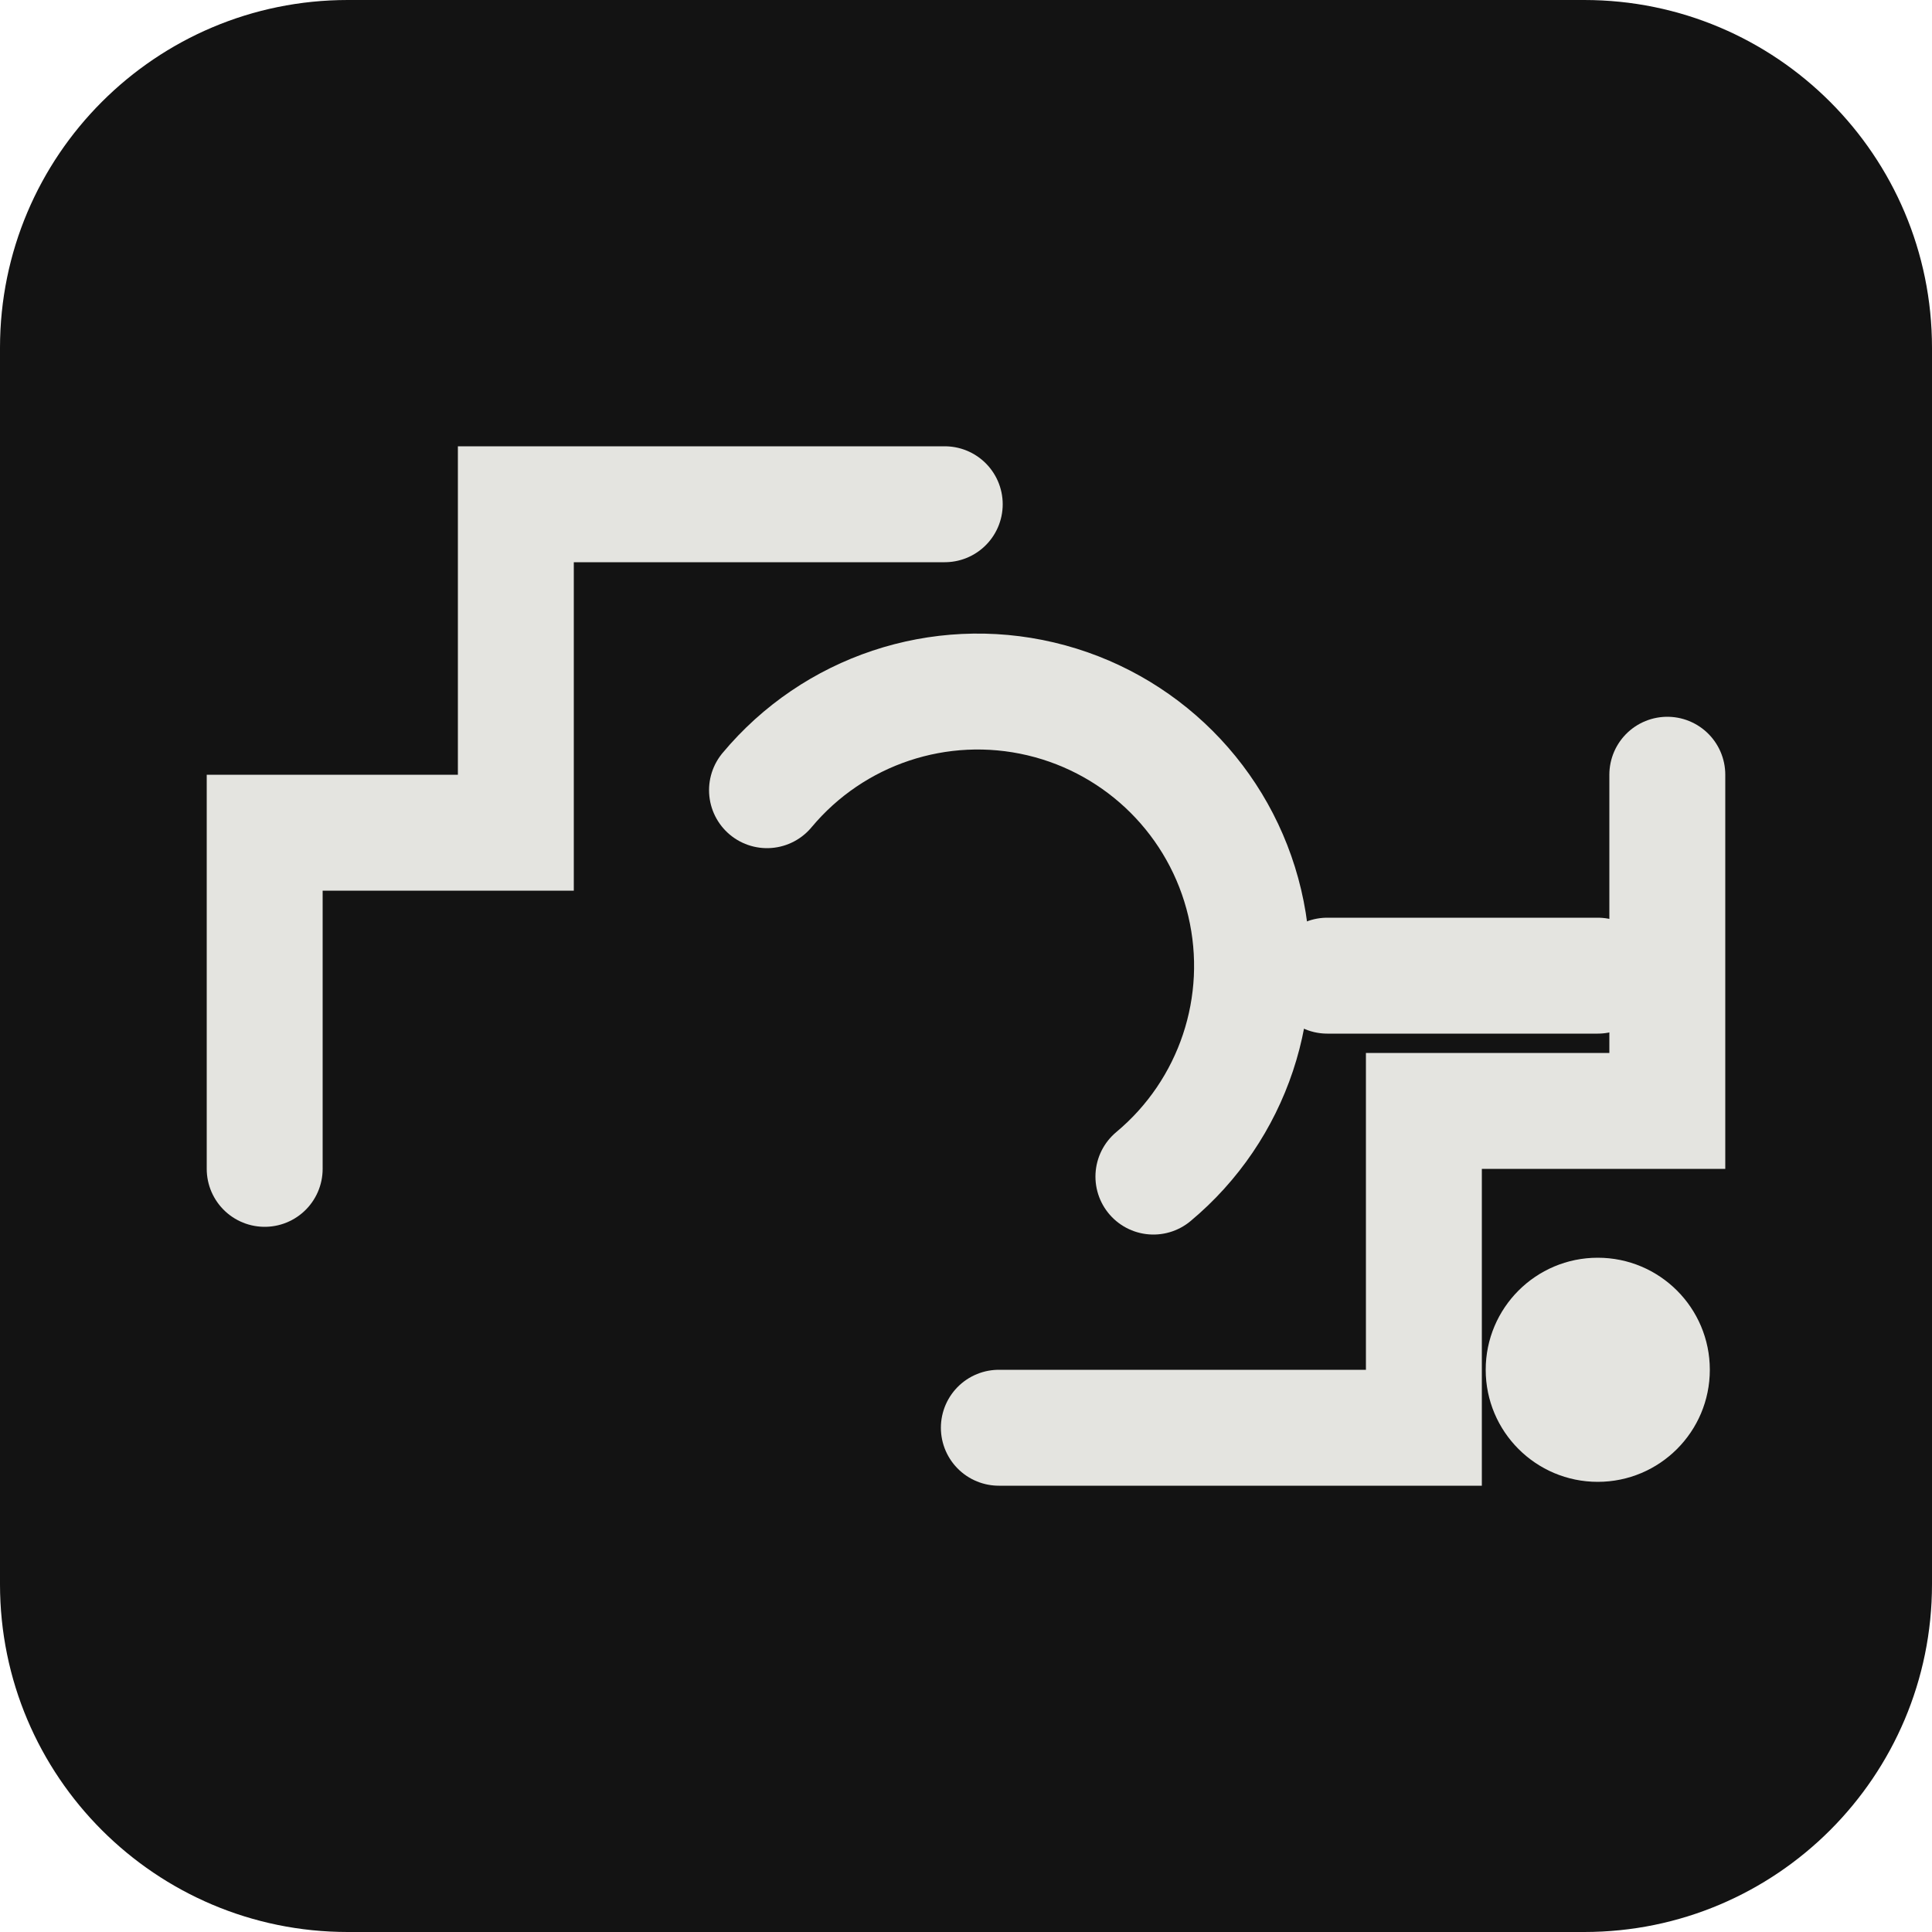
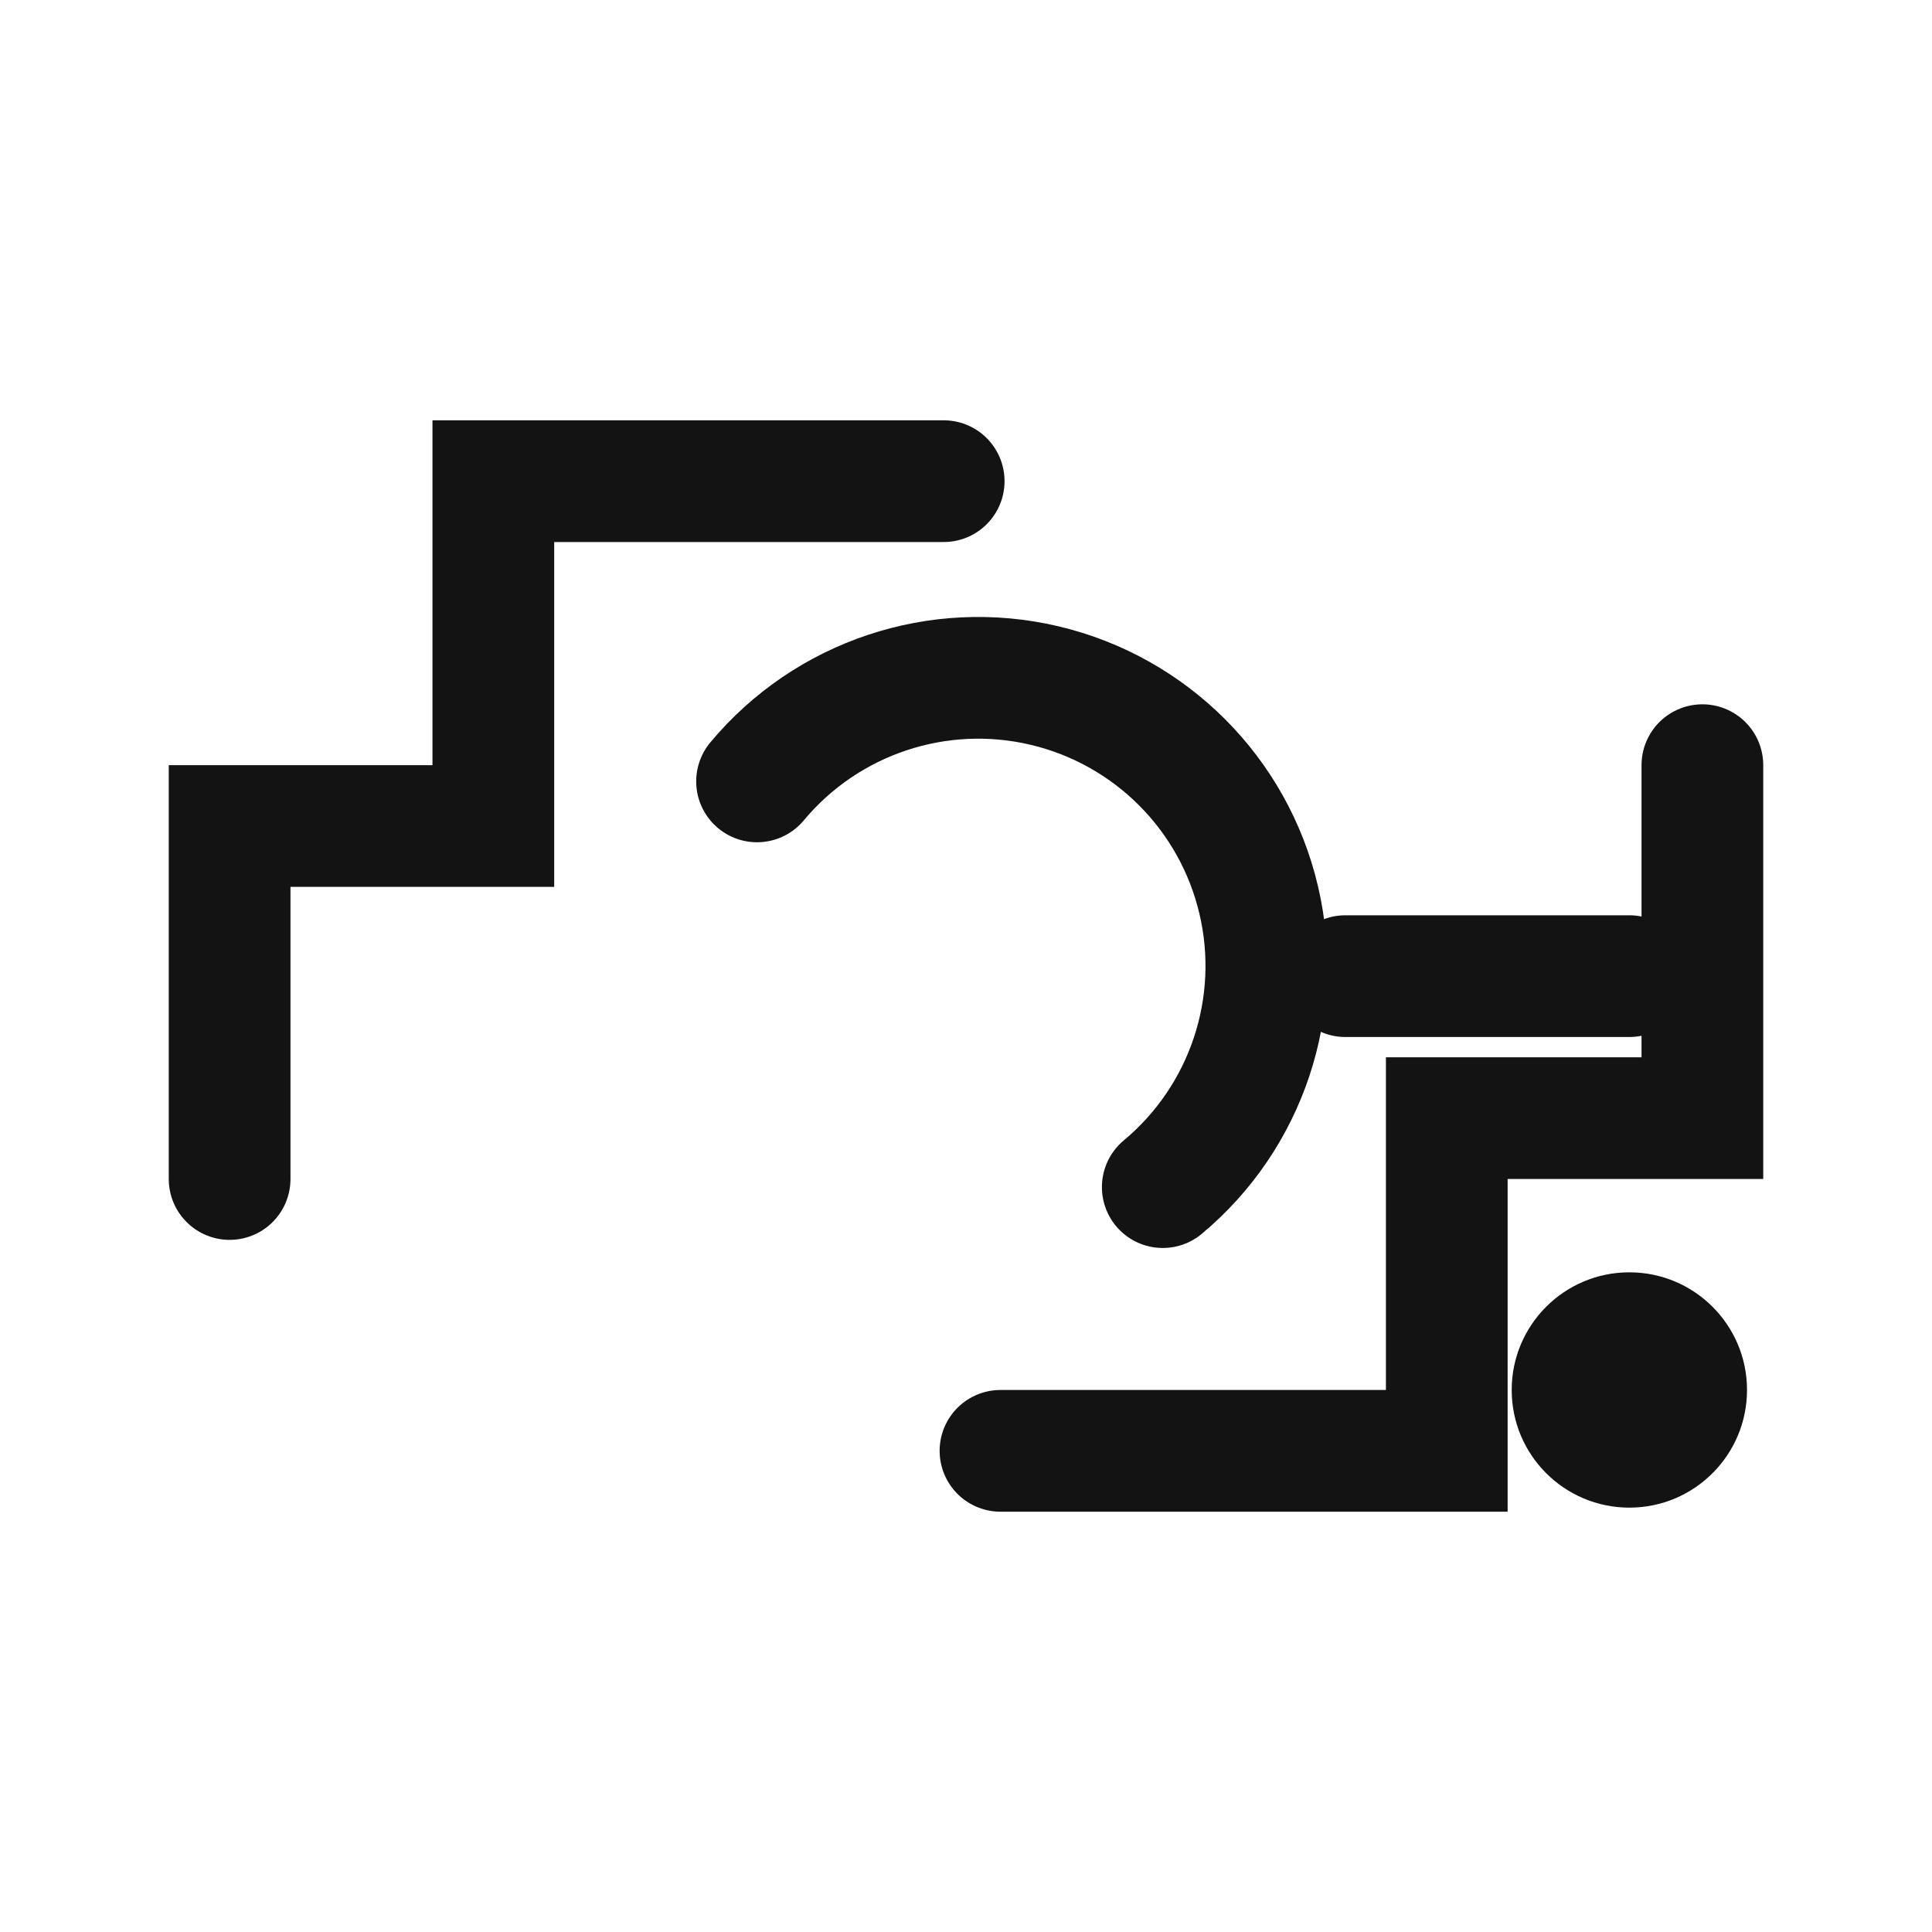
<svg xmlns="http://www.w3.org/2000/svg" viewBox="0 0 100 100">
  <style>
-     .bg{fill:#131313}.mk{stroke:#E4E4E0}.dot{fill:#E4E4E0}
-     @media (prefers-color-scheme:dark){.bg{fill:#E4E4E0}.mk{stroke:#131313}.dot{fill:#131313}}
+     .mk{stroke:#131313}.dot{fill:#131313}
+     @media (prefers-color-scheme:dark){.mk{stroke:#E4E4E0}.dot{fill:#E4E4E0}}
  </style>
-   <rect class="bg" width="100" height="100" rx="18" />
-   <g transform="translate(50 50) scale(.2) translate(-273.5 -177.5)">
+   <g transform="translate(50 50) scale(.21) translate(-273.5 -177.5)">
    <g class="mk" fill="none" stroke-width="30" stroke-linecap="round">
      <path d="M92 230 V143 H157 V58 H268" />
      <path d="M222 132 A71 71 0 1 1 322 232" />
      <path d="M367 180 H437" />
      <path d="M455 128 V215 H392 V297 H282" />
    </g>
    <circle class="dot" cx="437" cy="282" r="29" />
  </g>
</svg>
